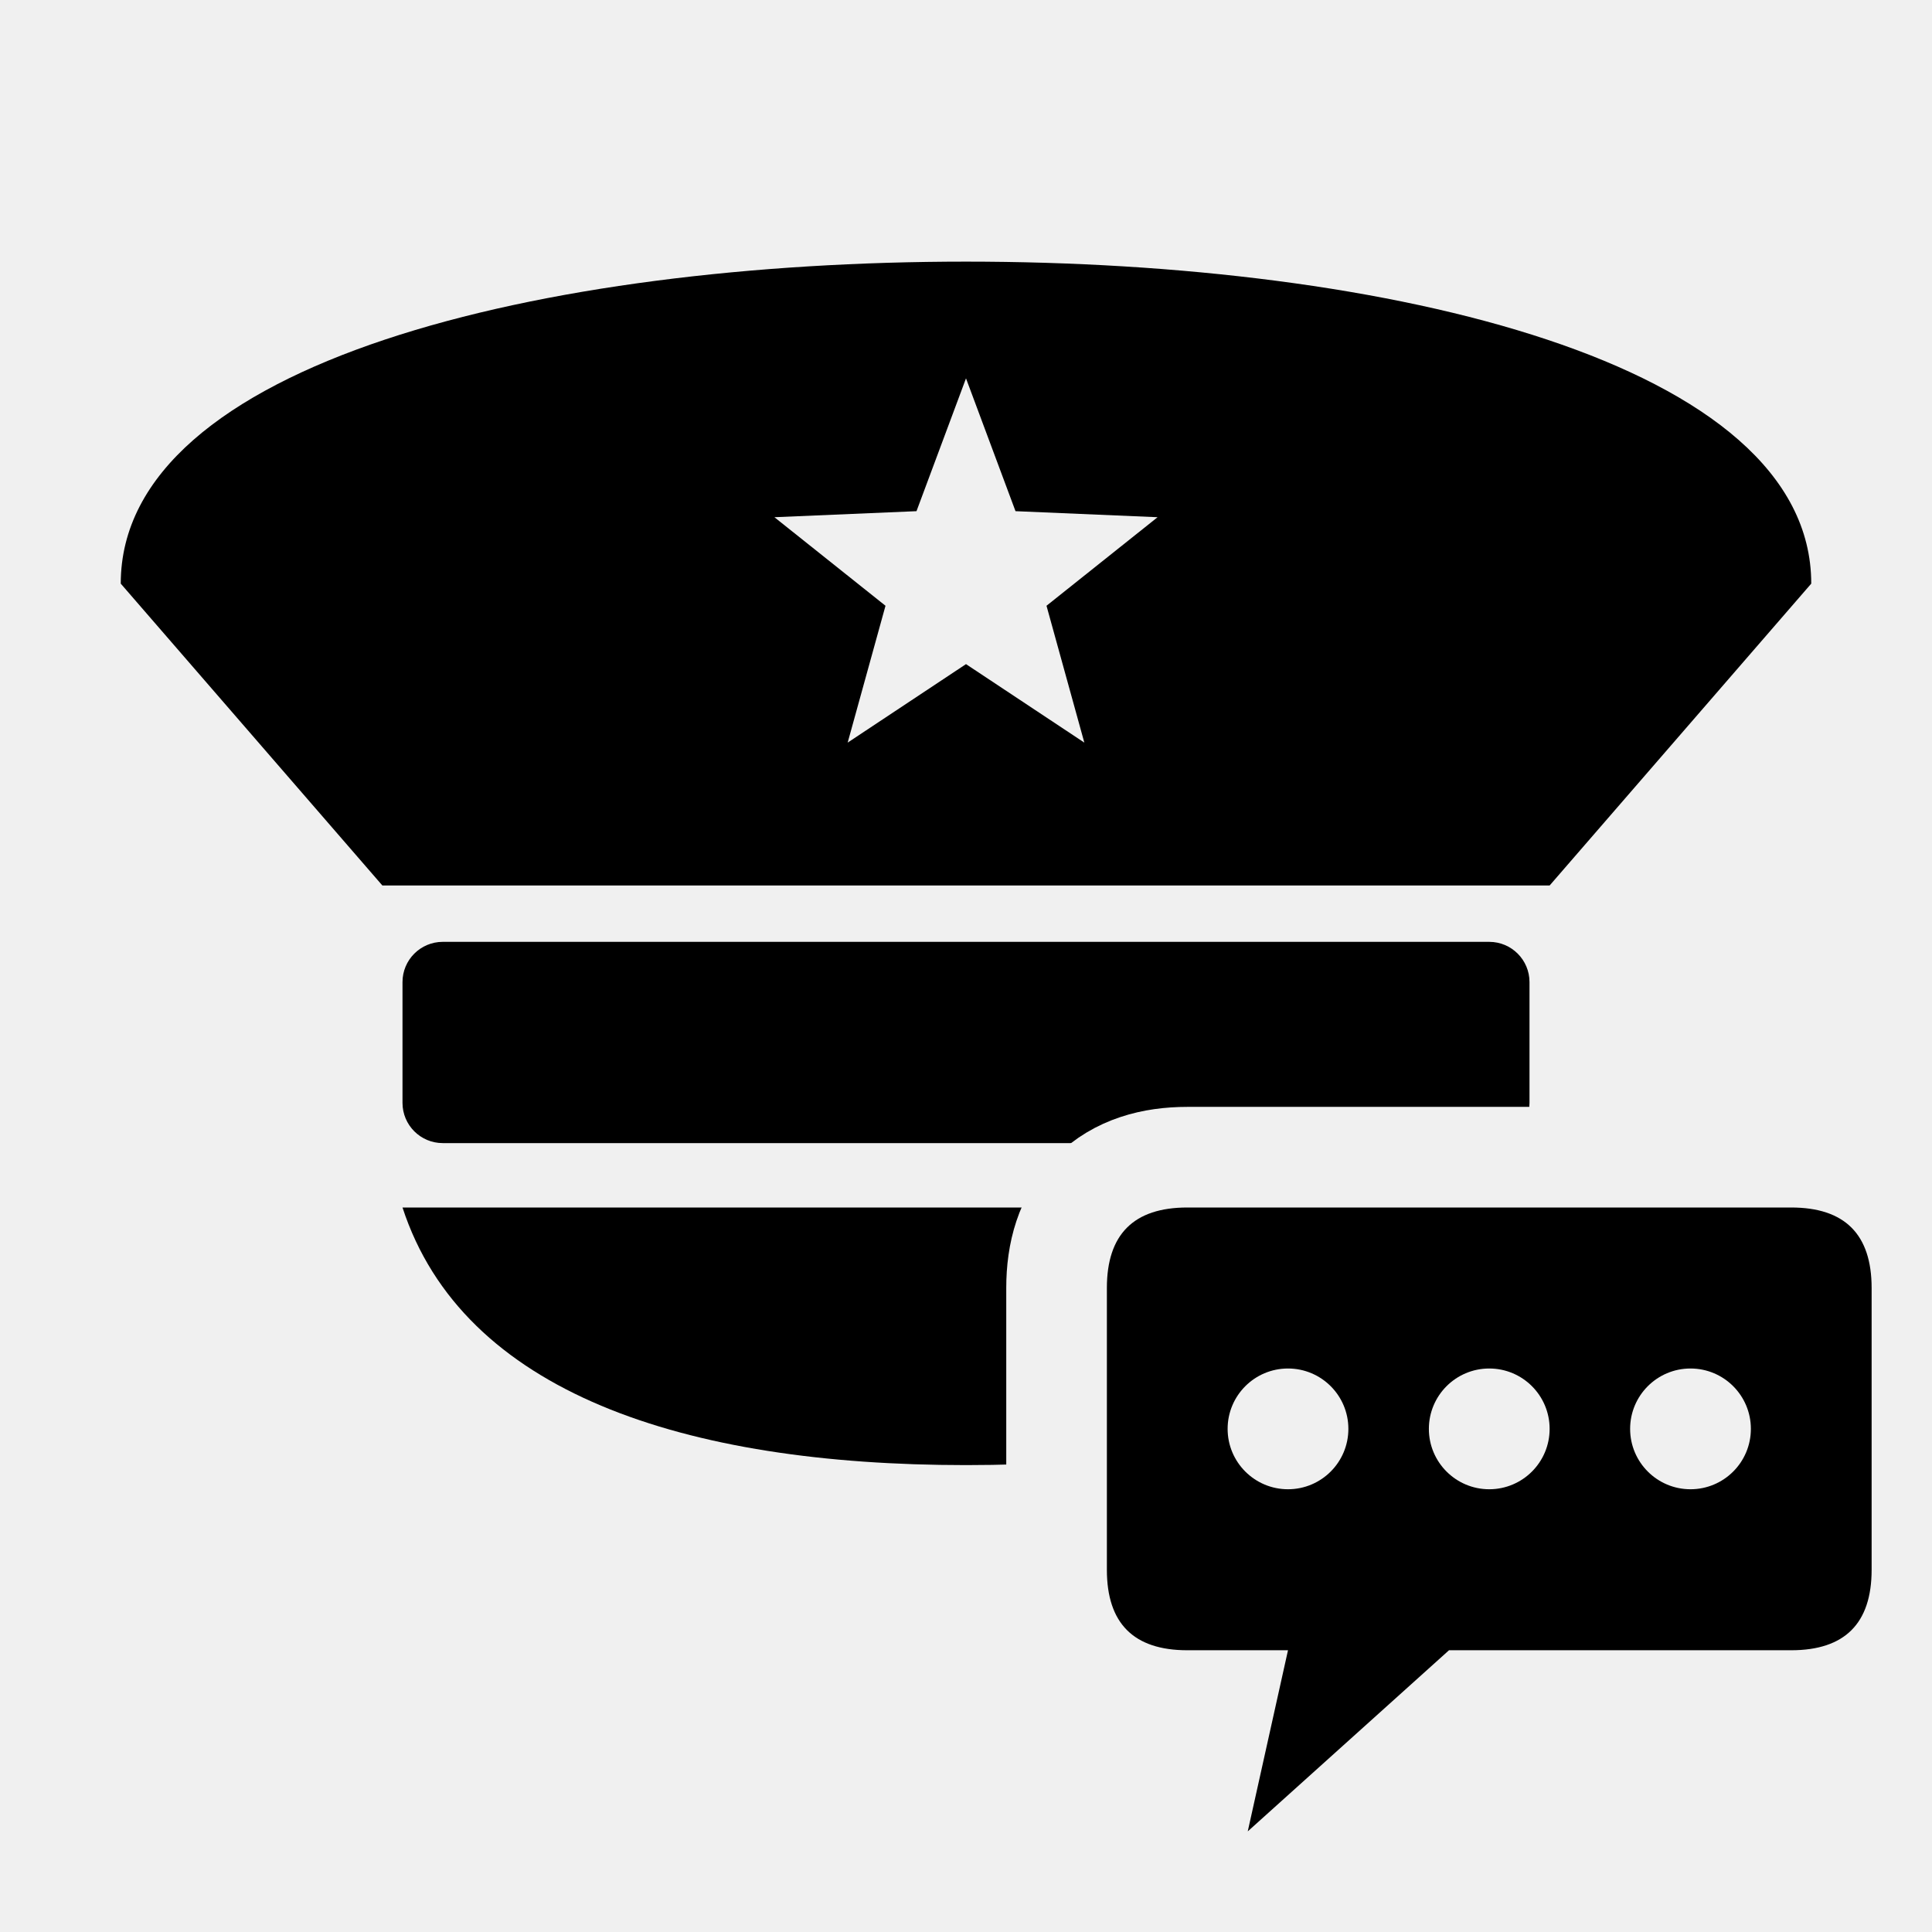
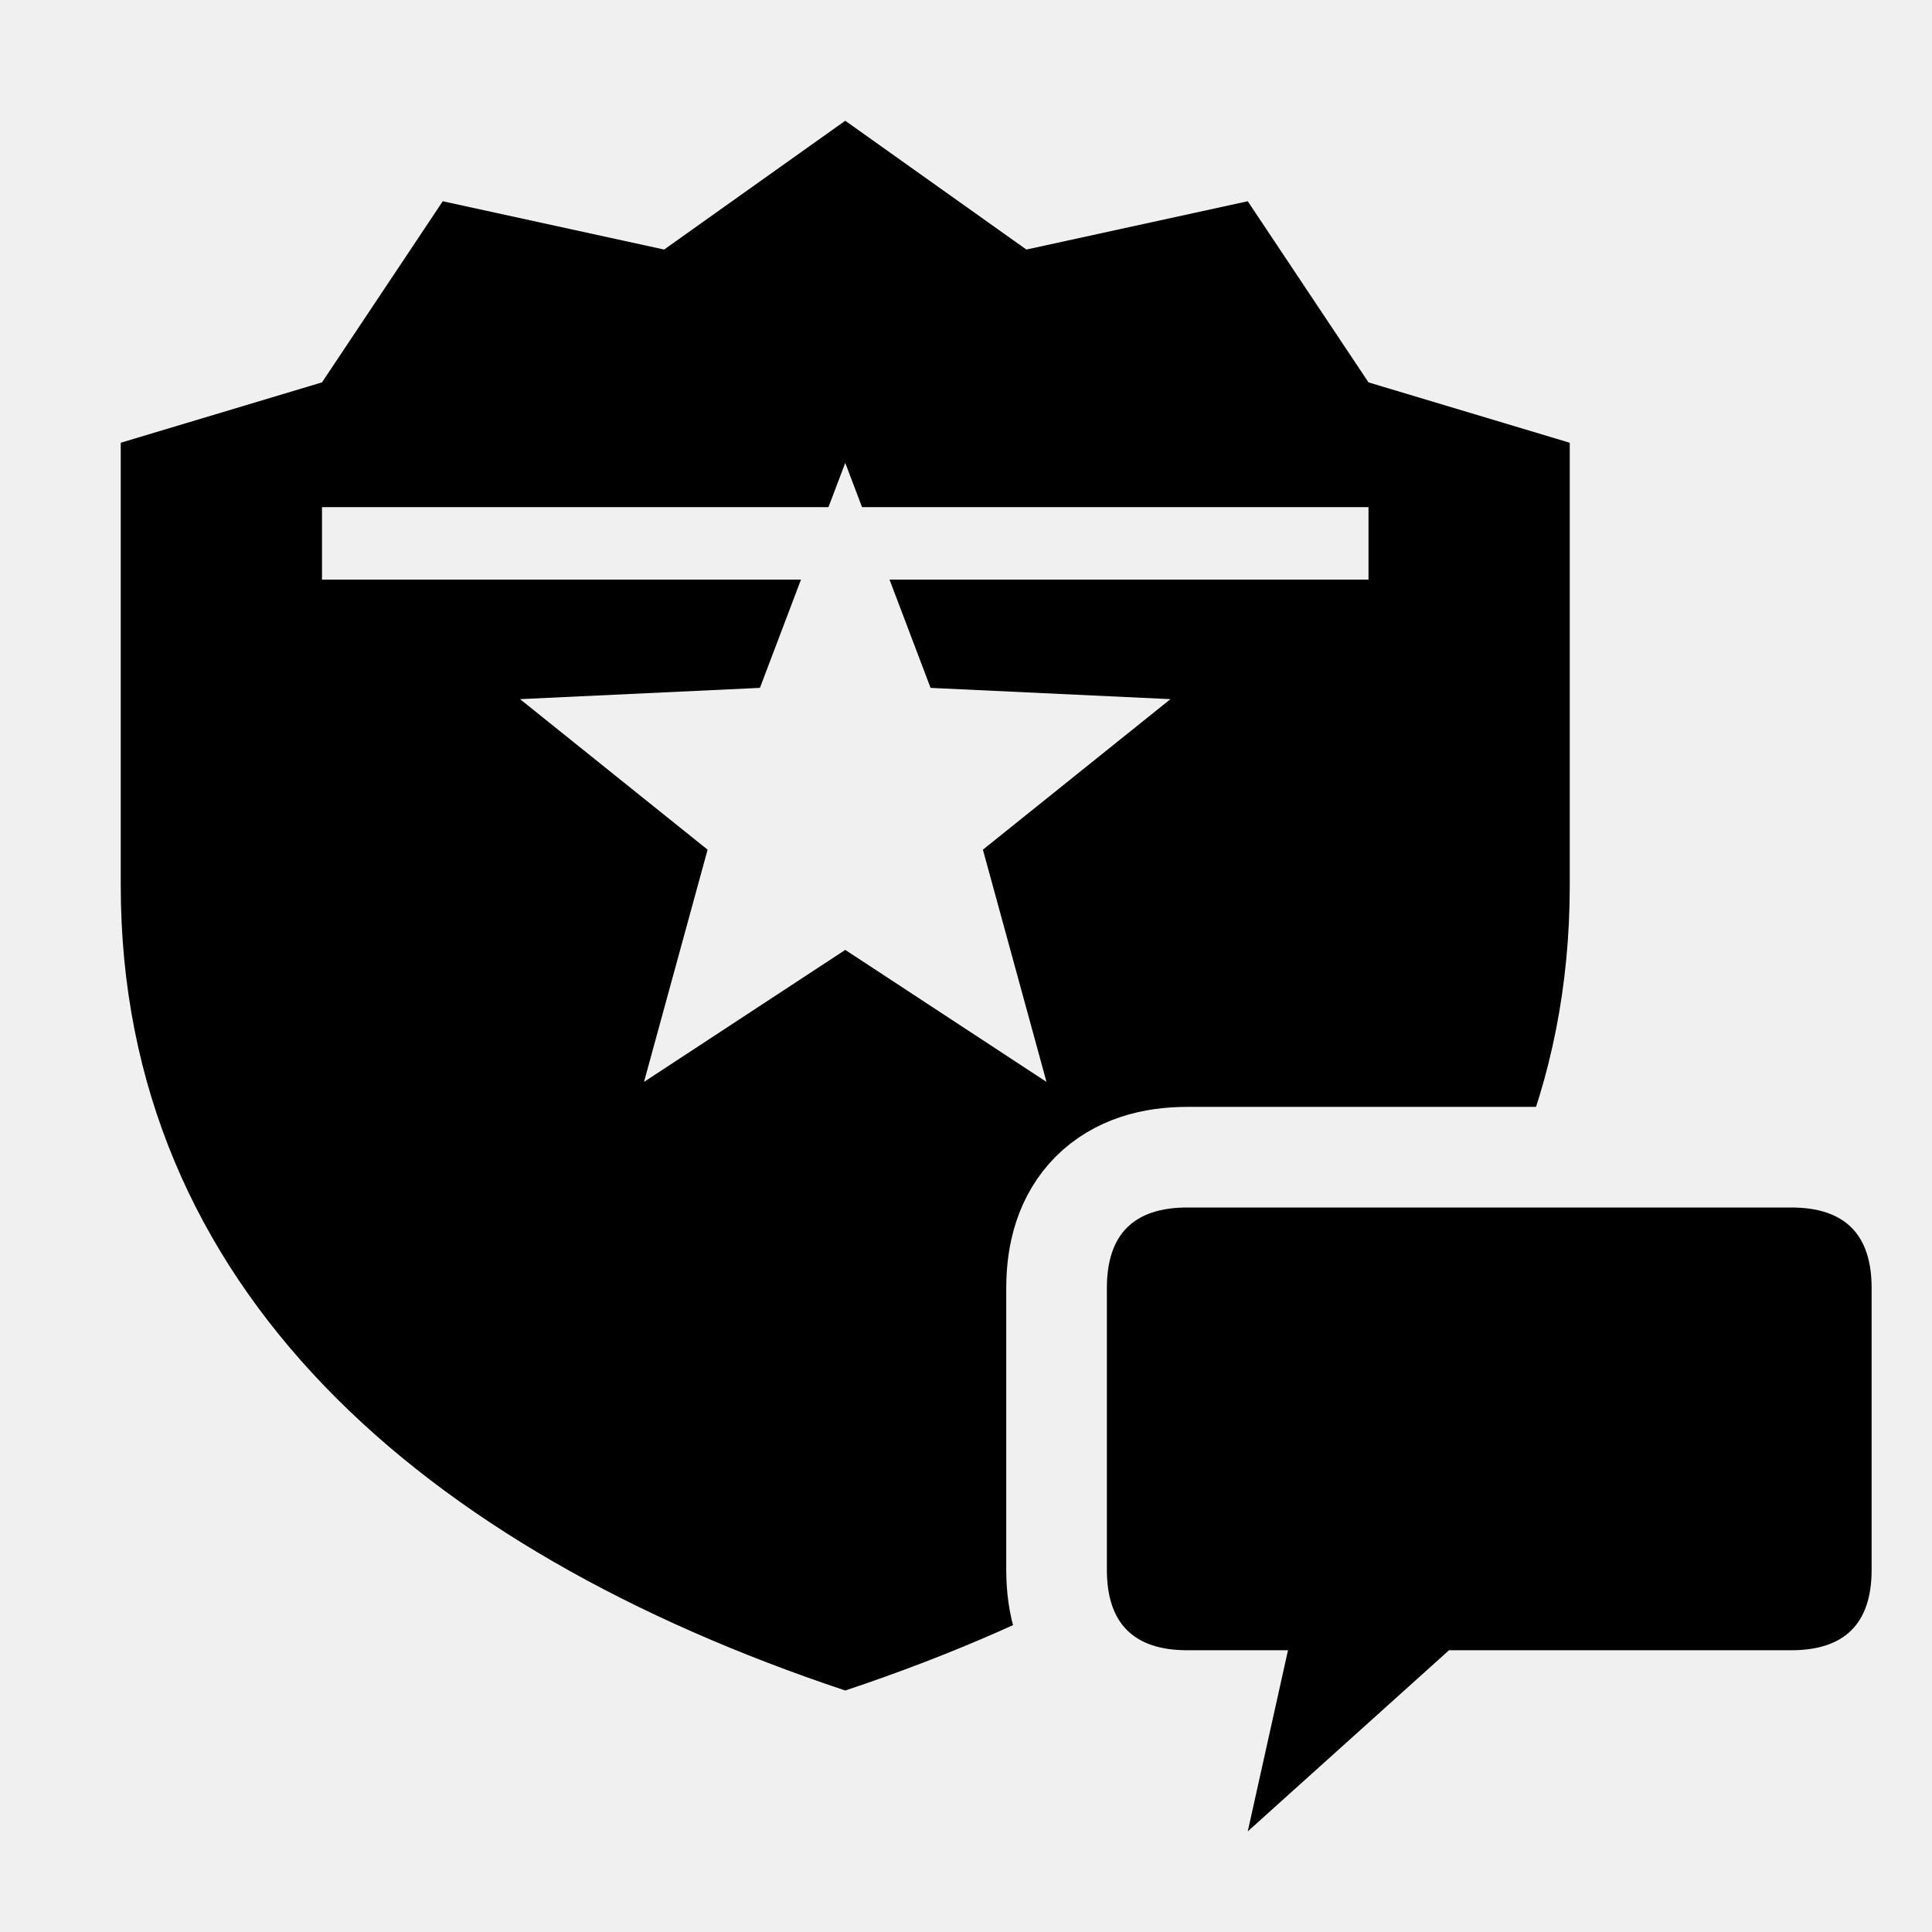
<svg xmlns="http://www.w3.org/2000/svg" viewBox="0 0 48 48" width="48" height="48" fill="currentColor" role="img" aria-label="Soft policing" data-order-id="policing-soft" data-family="home">
  <mask id="oi-policing-soft-m" maskUnits="userSpaceOnUse" x="0" y="0" width="48" height="48">
    <rect width="48" height="48" fill="#fff" />
    <path d="M29.5 30H44.5Q46.5 30 46.5 32V39Q46.5 41 44.5 41H36L31 45.5L32 41H29.5Q27.5 41 27.5 39V32Q27.5 30 29.5 30Z" fill="#000" stroke="#000" stroke-width="5" stroke-linejoin="round" />
  </mask>
  <g mask="url(#oi-policing-soft-m)">
-     <mask id="oi-policing-soft-c" maskUnits="userSpaceOnUse" x="0" y="0" width="48" height="48">
+     <mask id="oi-policing-soft-b" maskUnits="userSpaceOnUse" x="0" y="0" width="48" height="48">
      <rect width="48" height="48" fill="#fff" />
-       <path d="M24.00 9.40L25.23 12.70L28.76 12.85L26.00 15.05L26.94 18.45L24.00 16.50L21.06 18.45L22.00 15.05L19.24 12.85L22.77 12.70Z" fill="#000" />
+       <path d="M21.00 11.50L23.12 17.09L29.08 17.37L24.42 21.11L26.00 26.88L21.00 23.60L16.00 26.88L17.58 21.11L12.92 17.37L18.88 17.09Z" fill="#000" />
+       <path d="M8 13.5H34" fill="none" stroke="#000" stroke-width="1.8" />
    </mask>
-     <g mask="url(#oi-policing-soft-c)">
-       <path d="M3 14.5C3 9 13.5 6.5 24 6.5C34.5 6.5 45 9 45 14.5L38.5 22H9.5Z" />
-       <rect x="10" y="23.4" width="28" height="5" rx="1" />
-       <path d="M10 30H38C36.5 34.6 31 36.4 24 36.4C17 36.4 11.5 34.6 10 30Z" />
+     <g mask="url(#oi-policing-soft-b)">
+       <path d="M21 3L25.5 6.2L31 5L34 9.5L39 11V22C39 32 31.5 38.5 21 42C10.5 38.5 3 32 3 22V11L8 9.5L11 5L16.5 6.2Z" />
    </g>
  </g>
  <mask id="oi-policing-soft-b" maskUnits="userSpaceOnUse" x="0" y="0" width="48" height="48">
    <rect width="48" height="48" fill="#fff" />
    <circle cx="32" cy="35.5" r="1.5" fill="#000" />
    <circle cx="37" cy="35.5" r="1.5" fill="#000" />
    <circle cx="42" cy="35.5" r="1.5" fill="#000" />
  </mask>
  <g mask="url(#oi-policing-soft-b)">
    <path d="M29.5 30H44.5Q46.5 30 46.5 32V39Q46.5 41 44.5 41H36L31 45.5L32 41H29.5Q27.5 41 27.5 39V32Q27.5 30 29.5 30Z" />
  </g>
</svg>
